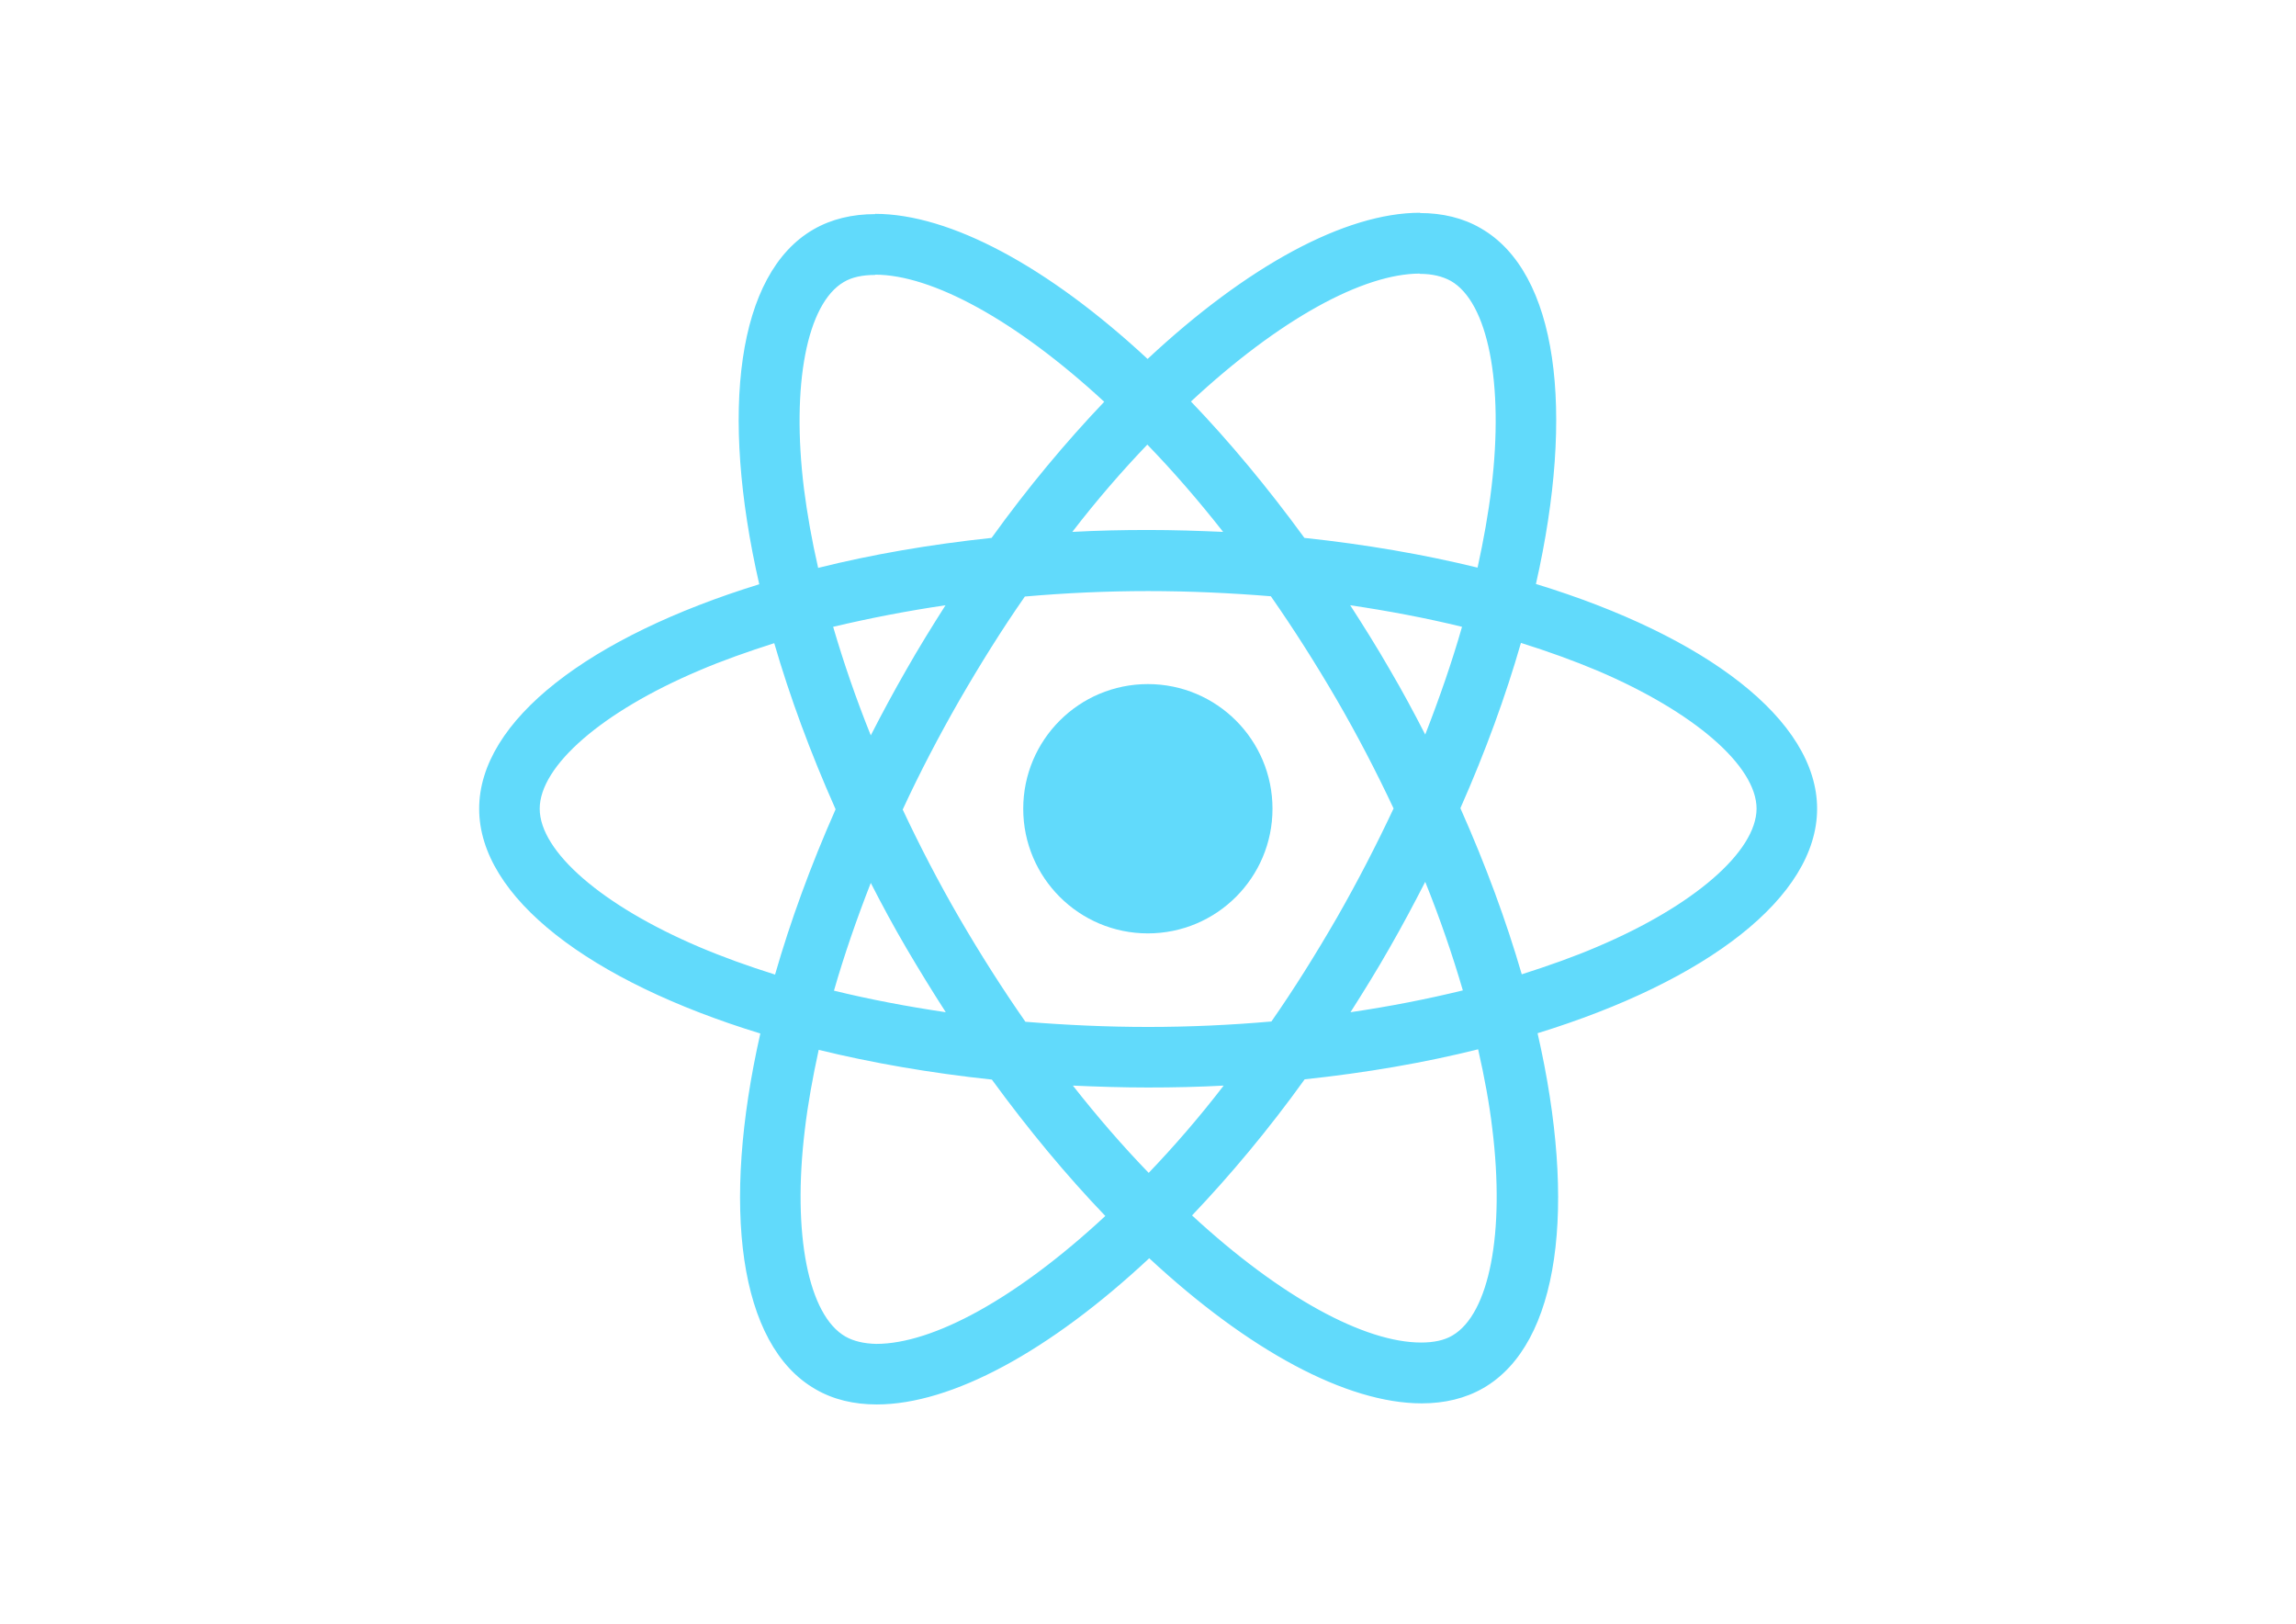
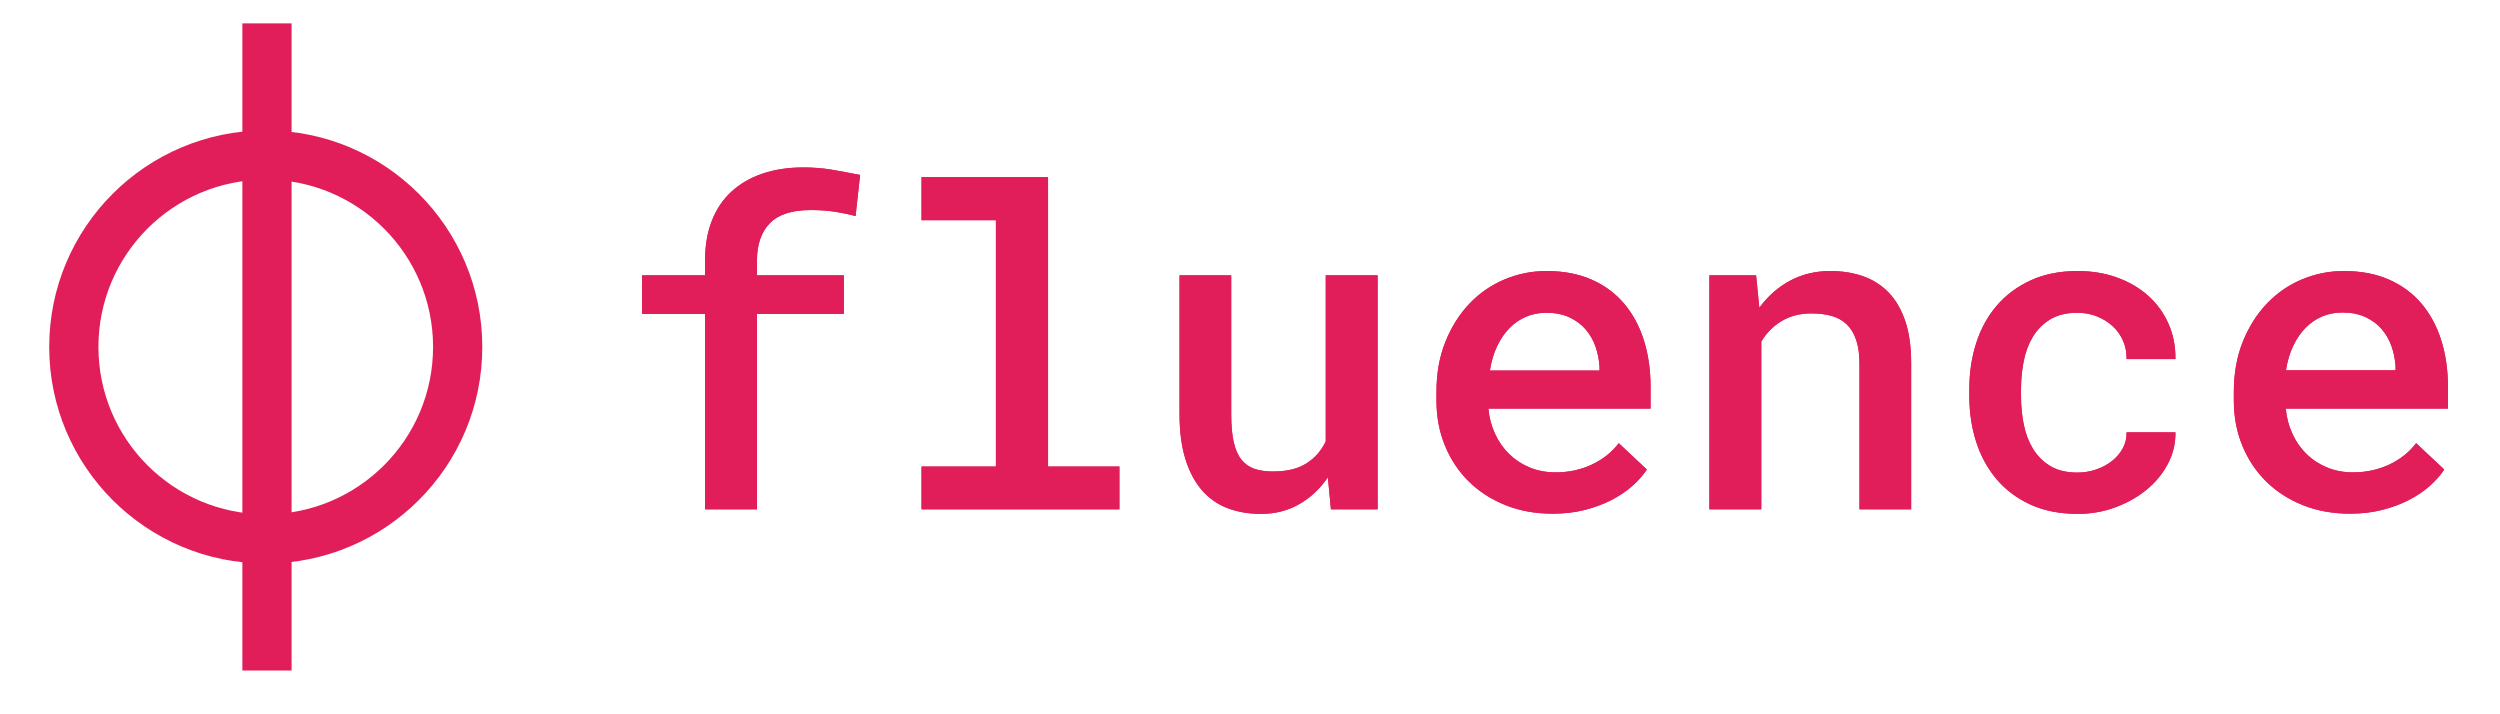
- <svg xmlns="http://www.w3.org/2000/svg" viewBox="0 0 841.9 595.3">
-   <g fill="#61DAFB">
-     <path d="M666.3 296.5c0-32.5-40.7-63.3-103.1-82.4 14.4-63.6 8-114.2-20.2-130.4-6.5-3.8-14.1-5.6-22.4-5.6v22.3c4.6 0 8.3.9 11.4 2.6 13.6 7.8 19.5 37.5 14.9 75.7-1.1 9.4-2.9 19.3-5.1 29.4-19.6-4.8-41-8.5-63.5-10.9-13.5-18.5-27.5-35.3-41.6-50 32.6-30.3 63.2-46.9 84-46.9V78c-27.5 0-63.5 19.6-99.9 53.6-36.4-33.8-72.4-53.2-99.9-53.2v22.3c20.7 0 51.4 16.5 84 46.6-14 14.7-28 31.4-41.3 49.9-22.6 2.4-44 6.1-63.6 11-2.3-10-4-19.7-5.2-29-4.7-38.2 1.1-67.9 14.6-75.8 3-1.8 6.9-2.6 11.5-2.6V78.5c-8.4 0-16 1.8-22.6 5.6-28.1 16.2-34.4 66.7-19.9 130.1-62.2 19.2-102.7 49.9-102.7 82.3 0 32.5 40.7 63.3 103.1 82.4-14.4 63.6-8 114.2 20.2 130.4 6.5 3.8 14.1 5.6 22.5 5.6 27.5 0 63.5-19.6 99.9-53.6 36.4 33.8 72.4 53.2 99.9 53.2 8.4 0 16-1.8 22.6-5.6 28.1-16.2 34.4-66.7 19.9-130.1 62-19.1 102.5-49.9 102.5-82.3zm-130.2-66.7c-3.7 12.9-8.3 26.2-13.5 39.5-4.1-8-8.4-16-13.1-24-4.6-8-9.5-15.8-14.4-23.4 14.2 2.1 27.9 4.7 41 7.9zm-45.8 106.5c-7.8 13.5-15.8 26.3-24.1 38.2-14.9 1.3-30 2-45.2 2-15.1 0-30.2-.7-45-1.9-8.3-11.9-16.4-24.6-24.2-38-7.6-13.1-14.5-26.4-20.8-39.8 6.2-13.4 13.2-26.8 20.7-39.9 7.8-13.5 15.8-26.3 24.1-38.2 14.9-1.3 30-2 45.2-2 15.1 0 30.2.7 45 1.9 8.3 11.9 16.4 24.6 24.2 38 7.6 13.1 14.5 26.4 20.8 39.8-6.3 13.4-13.2 26.8-20.7 39.9zm32.3-13c5.4 13.4 10 26.8 13.8 39.8-13.1 3.2-26.9 5.9-41.2 8 4.9-7.7 9.8-15.6 14.4-23.7 4.6-8 8.9-16.1 13-24.1zM421.2 430c-9.3-9.6-18.6-20.3-27.8-32 9 .4 18.2.7 27.5.7 9.4 0 18.7-.2 27.8-.7-9 11.7-18.3 22.4-27.5 32zm-74.4-58.9c-14.2-2.1-27.9-4.7-41-7.9 3.7-12.9 8.3-26.2 13.5-39.5 4.1 8 8.4 16 13.1 24 4.7 8 9.5 15.8 14.4 23.4zM420.7 163c9.3 9.6 18.6 20.3 27.8 32-9-.4-18.2-.7-27.5-.7-9.4 0-18.7.2-27.8.7 9-11.7 18.3-22.4 27.5-32zm-74 58.9c-4.9 7.7-9.8 15.6-14.4 23.7-4.6 8-8.9 16-13 24-5.4-13.4-10-26.8-13.8-39.8 13.1-3.1 26.9-5.8 41.2-7.9zm-90.5 125.2c-35.4-15.1-58.3-34.9-58.3-50.6 0-15.7 22.9-35.6 58.3-50.6 8.6-3.7 18-7 27.7-10.1 5.7 19.6 13.2 40 22.5 60.9-9.2 20.8-16.6 41.1-22.2 60.6-9.9-3.1-19.3-6.5-28-10.2zM310 490c-13.6-7.8-19.5-37.5-14.9-75.7 1.1-9.4 2.9-19.3 5.1-29.4 19.6 4.8 41 8.5 63.5 10.9 13.5 18.5 27.5 35.3 41.6 50-32.6 30.3-63.2 46.9-84 46.9-4.5-.1-8.3-1-11.3-2.7zm237.2-76.2c4.7 38.2-1.1 67.9-14.6 75.8-3 1.8-6.9 2.6-11.5 2.6-20.7 0-51.4-16.5-84-46.6 14-14.7 28-31.4 41.3-49.9 22.6-2.4 44-6.1 63.6-11 2.3 10.1 4.1 19.8 5.2 29.1zm38.5-66.7c-8.6 3.7-18 7-27.7 10.1-5.7-19.6-13.2-40-22.5-60.9 9.2-20.8 16.6-41.1 22.2-60.6 9.9 3.1 19.3 6.5 28.1 10.2 35.4 15.1 58.3 34.9 58.3 50.6-.1 15.7-23 35.6-58.4 50.6zM320.8 78.4z" />
-     <circle cx="420.9" cy="296.5" r="45.7" />
-     <path d="M520.5 78.1z" />
+ <svg xmlns="http://www.w3.org/2000/svg" xmlns:xlink="http://www.w3.org/1999/xlink" width="1016px" height="290px" viewBox="0 0 1016 290" version="1.1">
+   <defs>
+     <path d="M286.529,207 L286.529,127.547 L260.953,127.547 L260.953,111.902 L286.529,111.902 L286.529,106.014 C286.529,99.861 287.452,94.427 289.298,89.71 C291.144,84.993 293.81,81.038 297.296,77.845 C300.782,74.651 304.986,72.22 309.908,70.55 C314.83,68.88 320.367,68.045 326.52,68.045 C330.563,68.045 334.415,68.353 338.077,68.968 C341.739,69.583 345.562,70.301 349.547,71.121 L347.701,87.82 C345.416,87.176 342.75,86.604 339.703,86.106 C336.656,85.608 333.229,85.359 329.42,85.359 C321.861,85.359 316.339,87.146 312.853,90.721 C309.366,94.295 307.623,99.393 307.623,106.014 L307.623,111.902 L342.955,111.902 L342.955,127.547 L307.623,127.547 L307.623,207 L286.529,207 Z M374.508,72 L425.924,72 L425.924,189.598 L454.928,189.598 L454.928,207 L374.508,207 L374.508,189.598 L404.742,189.598 L404.742,89.49 L374.508,89.49 L374.508,72 Z M539.654,193.992 C536.432,198.68 532.521,202.327 527.921,204.935 C523.321,207.542 518.18,208.846 512.496,208.846 C507.574,208.846 503.077,208.084 499.005,206.561 C494.933,205.037 491.446,202.62 488.546,199.31 C485.645,195.999 483.39,191.78 481.778,186.653 C480.167,181.526 479.361,175.359 479.361,168.152 L479.361,111.902 L500.367,111.902 L500.367,168.328 C500.367,172.898 500.704,176.678 501.378,179.666 C502.052,182.654 503.092,185.027 504.498,186.785 C505.904,188.543 507.662,189.788 509.771,190.521 C511.881,191.253 514.4,191.619 517.33,191.619 C522.955,191.619 527.496,190.521 530.953,188.323 C534.41,186.126 537.018,183.152 538.775,179.402 L538.775,111.902 L559.869,111.902 L559.869,207 L540.885,207 L539.654,193.992 Z M630.973,208.758 C623.941,208.758 617.525,207.586 611.725,205.242 C605.924,202.898 600.958,199.676 596.827,195.574 C592.696,191.473 589.488,186.624 587.203,181.028 C584.918,175.433 583.775,169.383 583.775,162.879 L583.775,159.275 C583.775,151.717 584.991,144.92 587.423,138.885 C589.855,132.85 593.106,127.693 597.179,123.416 C601.251,119.139 605.997,115.857 611.417,113.572 C616.837,111.287 622.535,110.145 628.512,110.145 C635.426,110.145 641.52,111.302 646.793,113.616 C652.066,115.931 656.476,119.183 660.021,123.372 C663.565,127.562 666.246,132.527 668.062,138.27 C669.879,144.012 670.787,150.311 670.787,157.166 L670.787,166.043 L604.869,166.043 C605.221,169.734 606.129,173.162 607.594,176.326 C609.059,179.49 610.978,182.229 613.351,184.544 C615.724,186.858 618.507,188.675 621.7,189.993 C624.894,191.312 628.395,191.971 632.203,191.971 C637.535,191.971 642.442,190.916 646.925,188.807 C651.407,186.697 655.055,183.797 657.867,180.105 L669.293,190.828 C667.77,193.113 665.807,195.325 663.404,197.464 C661.002,199.603 658.189,201.507 654.967,203.177 C651.744,204.847 648.126,206.194 644.112,207.22 C640.099,208.245 635.719,208.758 630.973,208.758 Z M628.424,127.107 C625.494,127.107 622.77,127.635 620.25,128.689 C617.73,129.744 615.475,131.282 613.482,133.304 C611.49,135.325 609.806,137.786 608.429,140.687 C607.052,143.587 606.07,146.883 605.484,150.574 L650.045,150.574 L650.045,148.992 C649.869,146.18 649.327,143.47 648.419,140.862 C647.511,138.255 646.178,135.926 644.42,133.875 C642.662,131.824 640.45,130.184 637.784,128.953 C635.118,127.723 631.998,127.107 628.424,127.107 Z M713.678,111.902 L714.996,125.086 C718.453,120.34 722.628,116.663 727.521,114.056 C732.413,111.448 737.848,110.145 743.824,110.145 C748.688,110.145 753.126,110.848 757.14,112.254 C761.153,113.66 764.61,115.857 767.511,118.846 C770.411,121.834 772.667,125.701 774.278,130.447 C775.89,135.193 776.695,140.906 776.695,147.586 L776.695,207 L755.689,207 L755.689,147.938 C755.689,144.012 755.235,140.73 754.327,138.094 C753.419,135.457 752.13,133.348 750.46,131.766 C748.79,130.184 746.754,129.056 744.352,128.382 C741.949,127.708 739.225,127.371 736.178,127.371 C731.549,127.371 727.521,128.396 724.093,130.447 C720.665,132.498 717.896,135.281 715.787,138.797 L715.787,207 L694.693,207 L694.693,111.902 L713.678,111.902 Z M844.283,192.059 C846.861,192.059 849.366,191.648 851.798,190.828 C854.23,190.008 856.383,188.865 858.258,187.4 C860.133,185.936 861.612,184.207 862.696,182.215 C863.78,180.223 864.293,178.055 864.234,175.711 L884.098,175.711 C884.156,180.281 883.116,184.573 880.978,188.587 C878.839,192.601 875.938,196.102 872.276,199.09 C868.614,202.078 864.381,204.451 859.576,206.209 C854.771,207.967 849.732,208.846 844.459,208.846 C837.135,208.846 830.719,207.586 825.211,205.066 C819.703,202.547 815.104,199.105 811.412,194.739 C807.721,190.374 804.952,185.306 803.106,179.534 C801.261,173.763 800.338,167.625 800.338,161.121 L800.338,157.957 C800.338,151.453 801.261,145.301 803.106,139.5 C804.952,133.699 807.721,128.631 811.412,124.295 C815.104,119.959 819.703,116.517 825.211,113.968 C830.719,111.419 837.105,110.145 844.371,110.145 C850.113,110.145 855.431,111.023 860.323,112.781 C865.216,114.539 869.435,117 872.979,120.164 C876.524,123.328 879.278,127.107 881.241,131.502 C883.204,135.897 884.156,140.701 884.098,145.916 L864.234,145.916 C864.293,143.338 863.839,140.906 862.872,138.621 C861.905,136.336 860.514,134.344 858.697,132.645 C856.881,130.945 854.742,129.598 852.281,128.602 C849.82,127.605 847.125,127.107 844.195,127.107 C839.801,127.107 836.139,128.001 833.209,129.788 C830.279,131.575 827.936,133.919 826.178,136.819 C824.42,139.72 823.175,143.016 822.442,146.707 C821.71,150.398 821.344,154.148 821.344,157.957 L821.344,161.121 C821.344,164.988 821.71,168.768 822.442,172.459 C823.175,176.15 824.42,179.446 826.178,182.347 C827.936,185.247 830.279,187.591 833.209,189.378 C836.139,191.165 839.83,192.059 844.283,192.059 Z M955.025,208.758 C947.994,208.758 941.578,207.586 935.777,205.242 C929.977,202.898 925.011,199.676 920.88,195.574 C916.749,191.473 913.541,186.624 911.256,181.028 C908.971,175.433 907.828,169.383 907.828,162.879 L907.828,159.275 C907.828,151.717 909.044,144.92 911.476,138.885 C913.907,132.85 917.159,127.693 921.231,123.416 C925.304,119.139 930.05,115.857 935.47,113.572 C940.89,111.287 946.588,110.145 952.564,110.145 C959.479,110.145 965.572,111.302 970.846,113.616 C976.119,115.931 980.528,119.183 984.073,123.372 C987.618,127.562 990.299,132.527 992.115,138.27 C993.932,144.012 994.84,150.311 994.84,157.166 L994.84,166.043 L928.922,166.043 C929.273,169.734 930.182,173.162 931.646,176.326 C933.111,179.49 935.03,182.229 937.403,184.544 C939.776,186.858 942.56,188.675 945.753,189.993 C948.946,191.312 952.447,191.971 956.256,191.971 C961.588,191.971 966.495,190.916 970.978,188.807 C975.46,186.697 979.107,183.797 981.92,180.105 L993.346,190.828 C991.822,193.113 989.859,195.325 987.457,197.464 C985.055,199.603 982.242,201.507 979.02,203.177 C975.797,204.847 972.179,206.194 968.165,207.22 C964.151,208.245 959.772,208.758 955.025,208.758 Z M951.939,127 C949.01,127 946.285,127.527 943.766,128.582 C941.246,129.637 938.99,131.175 936.998,133.196 C935.006,135.218 933.321,137.679 931.944,140.579 C930.567,143.48 929.586,146.775 929,150.467 L973.561,150.467 L973.561,148.885 C973.385,146.072 972.843,143.362 971.935,140.755 C971.026,138.147 969.693,135.818 967.936,133.768 C966.178,131.717 963.966,130.076 961.3,128.846 C958.634,127.615 955.514,127 951.939,127 Z" id="path-1" />
+   </defs>
+   <g id="logo_new-outlines" stroke="none" stroke-width="1" fill="none" fill-rule="evenodd">
+     <g id="fluence" fill-rule="nonzero" fill="#E11E5A">
+       <use xlink:href="#path-1" />
+       <use xlink:href="#path-1" />
+     </g>
+     <path d="M108,53 C156.601,53 196,92.399 196,141 C196,189.601 156.601,229 108,229 C59.399,229 20,189.601 20,141 C20,92.399 59.399,53 108,53 Z M108,73 C70.445,73 40,103.445 40,141 C40,178.555 70.445,209 108,209 C145.555,209 176,178.555 176,141 C176,103.445 145.555,73 108,73 Z" id="Oval" fill="#E11E5A" fill-rule="nonzero" />
+     <polygon id="Line" fill="#E11E5A" fill-rule="nonzero" points="118.5 9.5 98.5 9.5 98.5 272.5 118.5 272.5" />
  </g>
</svg>
